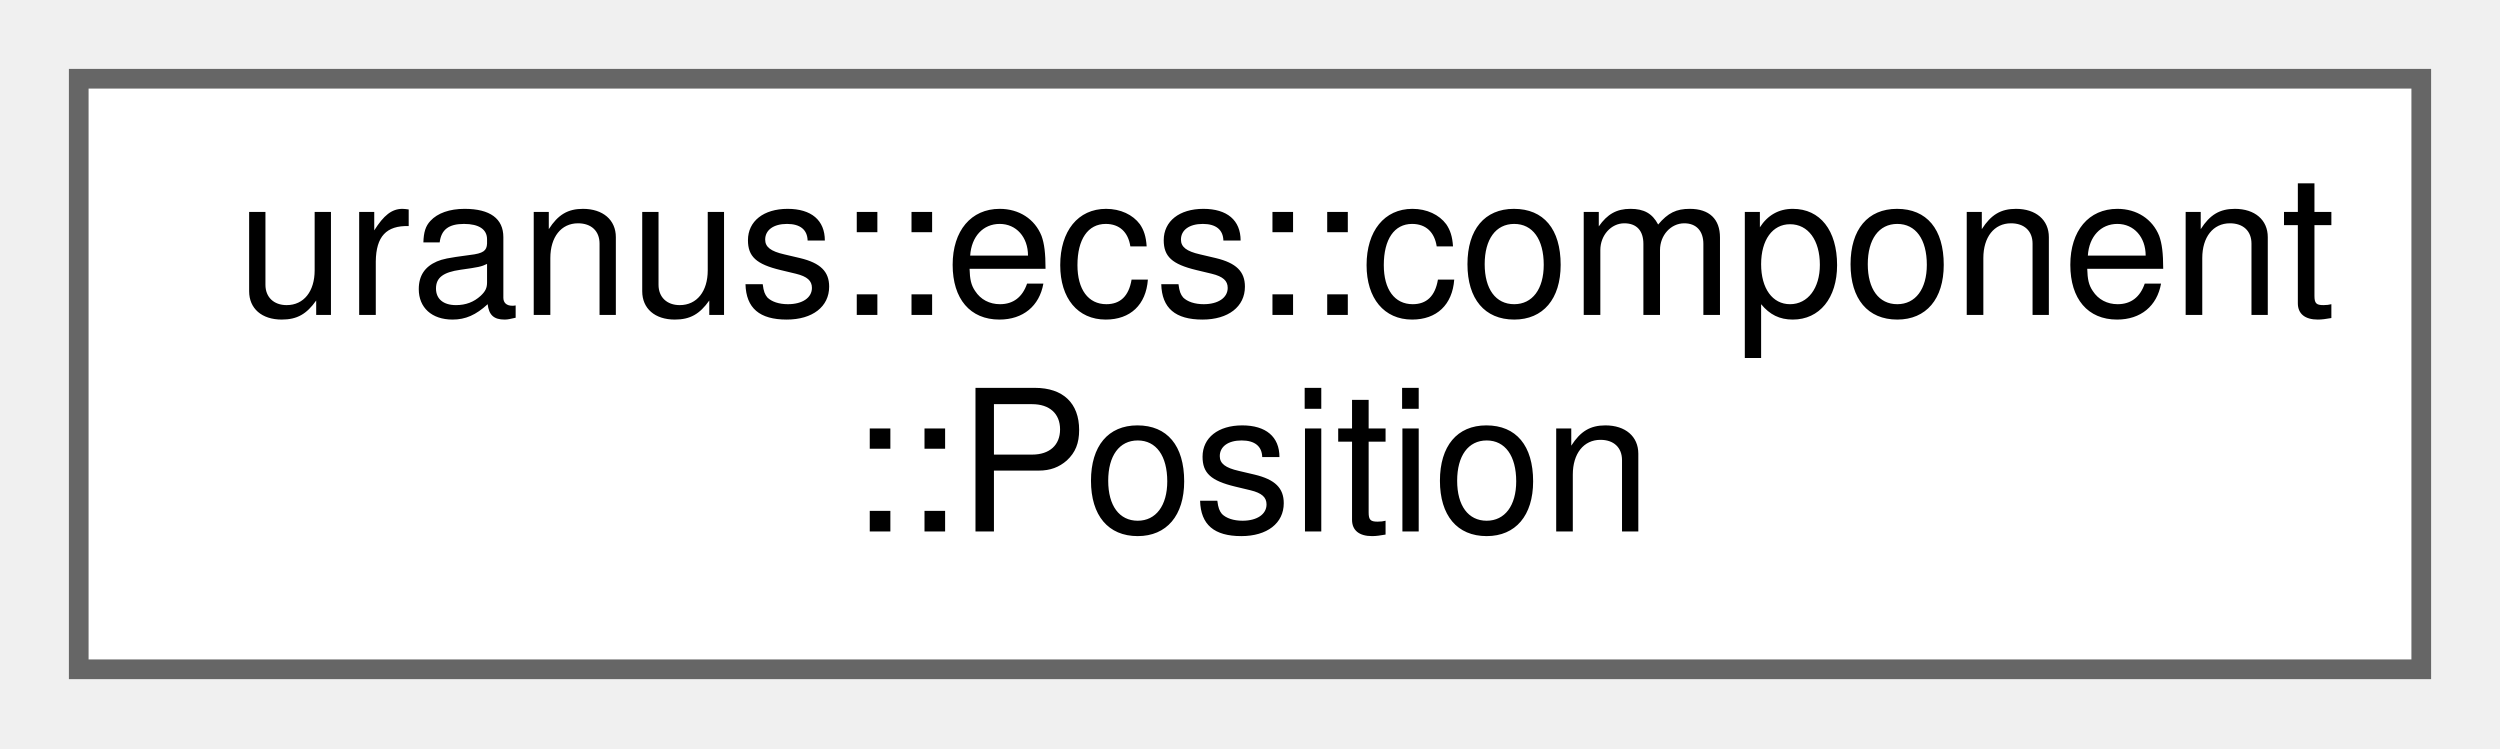
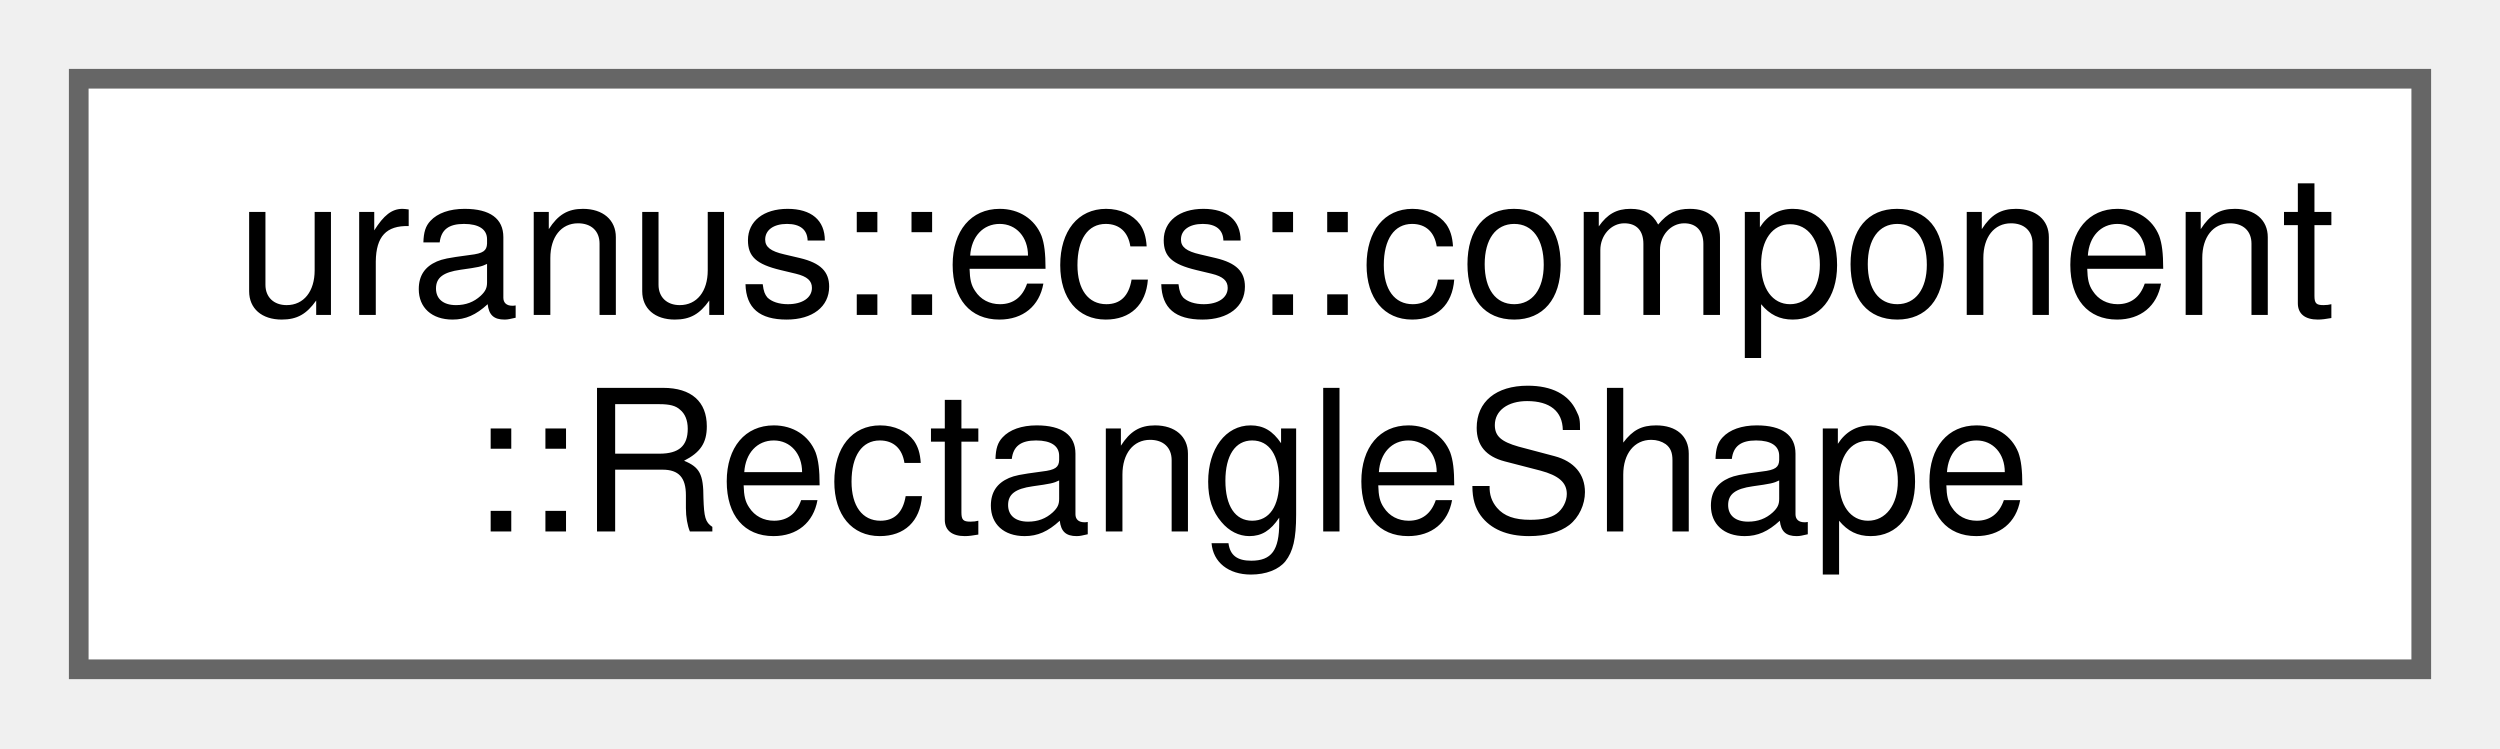
<svg xmlns="http://www.w3.org/2000/svg" xmlns:xlink="http://www.w3.org/1999/xlink" width="127pt" height="38pt" viewBox="0.00 0.00 127.00 38.00">
  <g id="graph0" class="graph" transform="scale(1 1) rotate(0) translate(4 34)">
    <g id="node1" class="node">
      <g id="a_node1">
-         <a xlink:href="namespaceuranus_1_1ecs_1_1component.html#structuranus_1_1ecs_1_1component_1_1_position" target="_top" xlink:title=" ">
+         <a xlink:href="namespaceuranus_1_1ecs_1_1component.html#structuranus_1_1ecs_1_1component_1_1_rectangle_shape" target="_top" xlink:title=" ">
          <polygon fill="white" stroke="#666666" points="119,-30 0,-30 0,0 119,0 119,-30" />
          <text text-anchor="start" x="8" y="-18" font-family="Helvetica,sans-Serif" font-size="10.00">uranus::ecs::component</text>
-           <text text-anchor="middle" x="59.5" y="-7" font-family="Helvetica,sans-Serif" font-size="10.00">::Position</text>
+           <text text-anchor="middle" x="59.5" y="-7" font-family="Helvetica,sans-Serif" font-size="10.00">::RectangleShape</text>
        </a>
      </g>
    </g>
  </g>
</svg>
